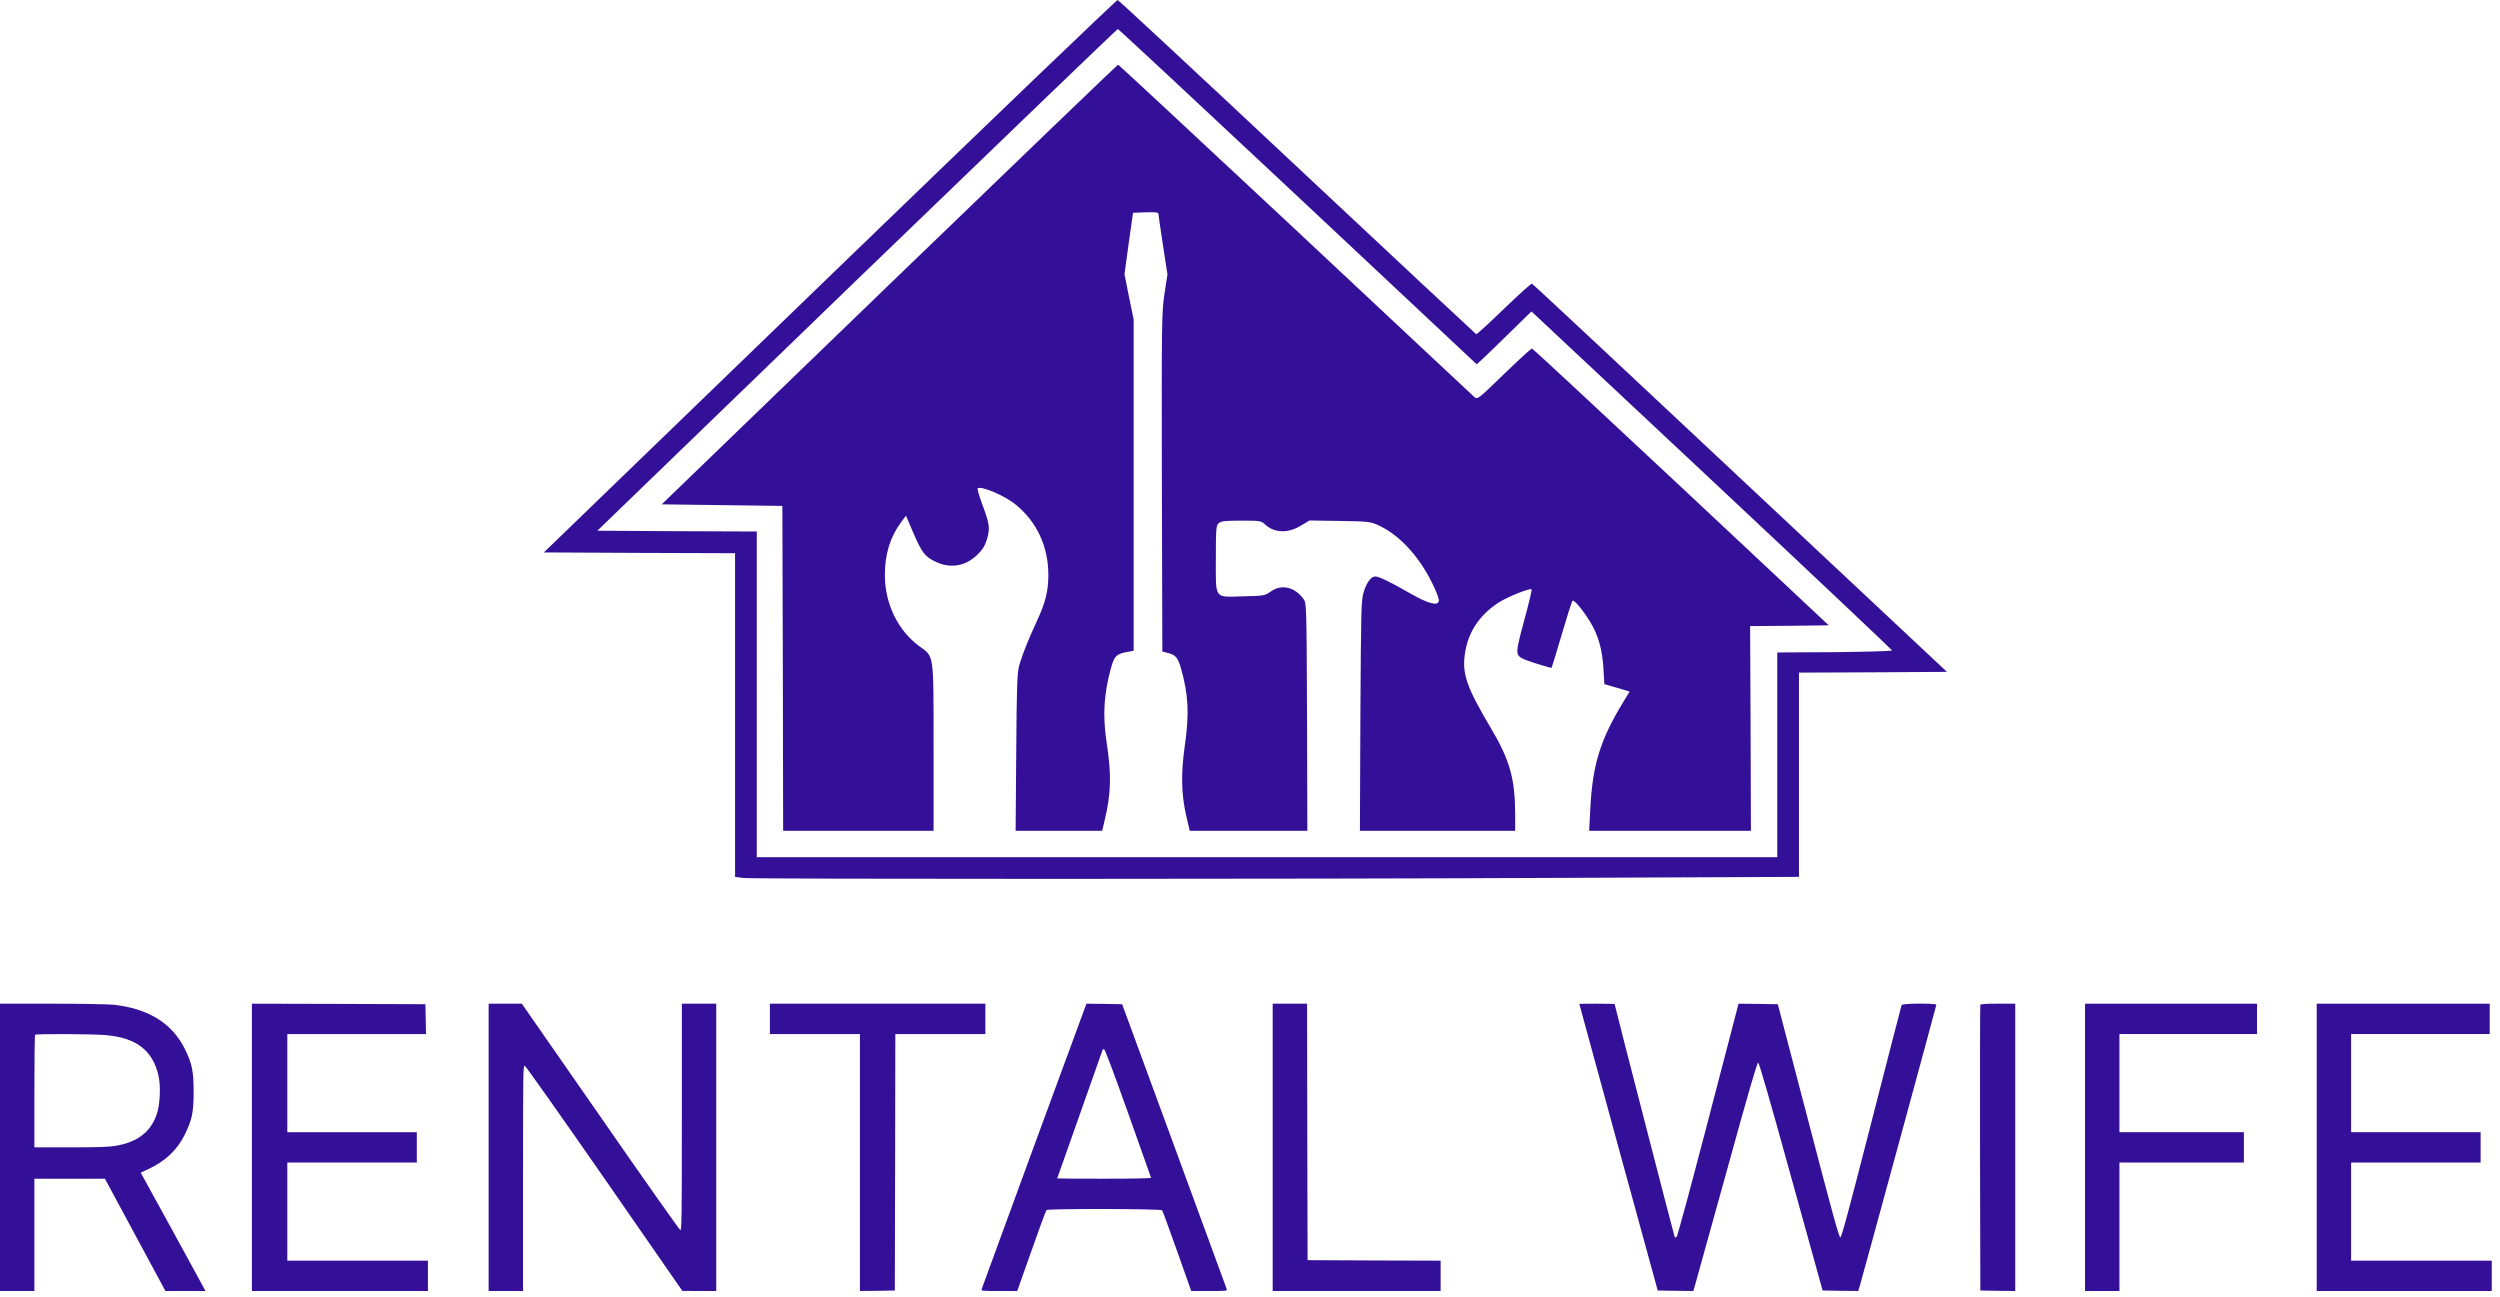
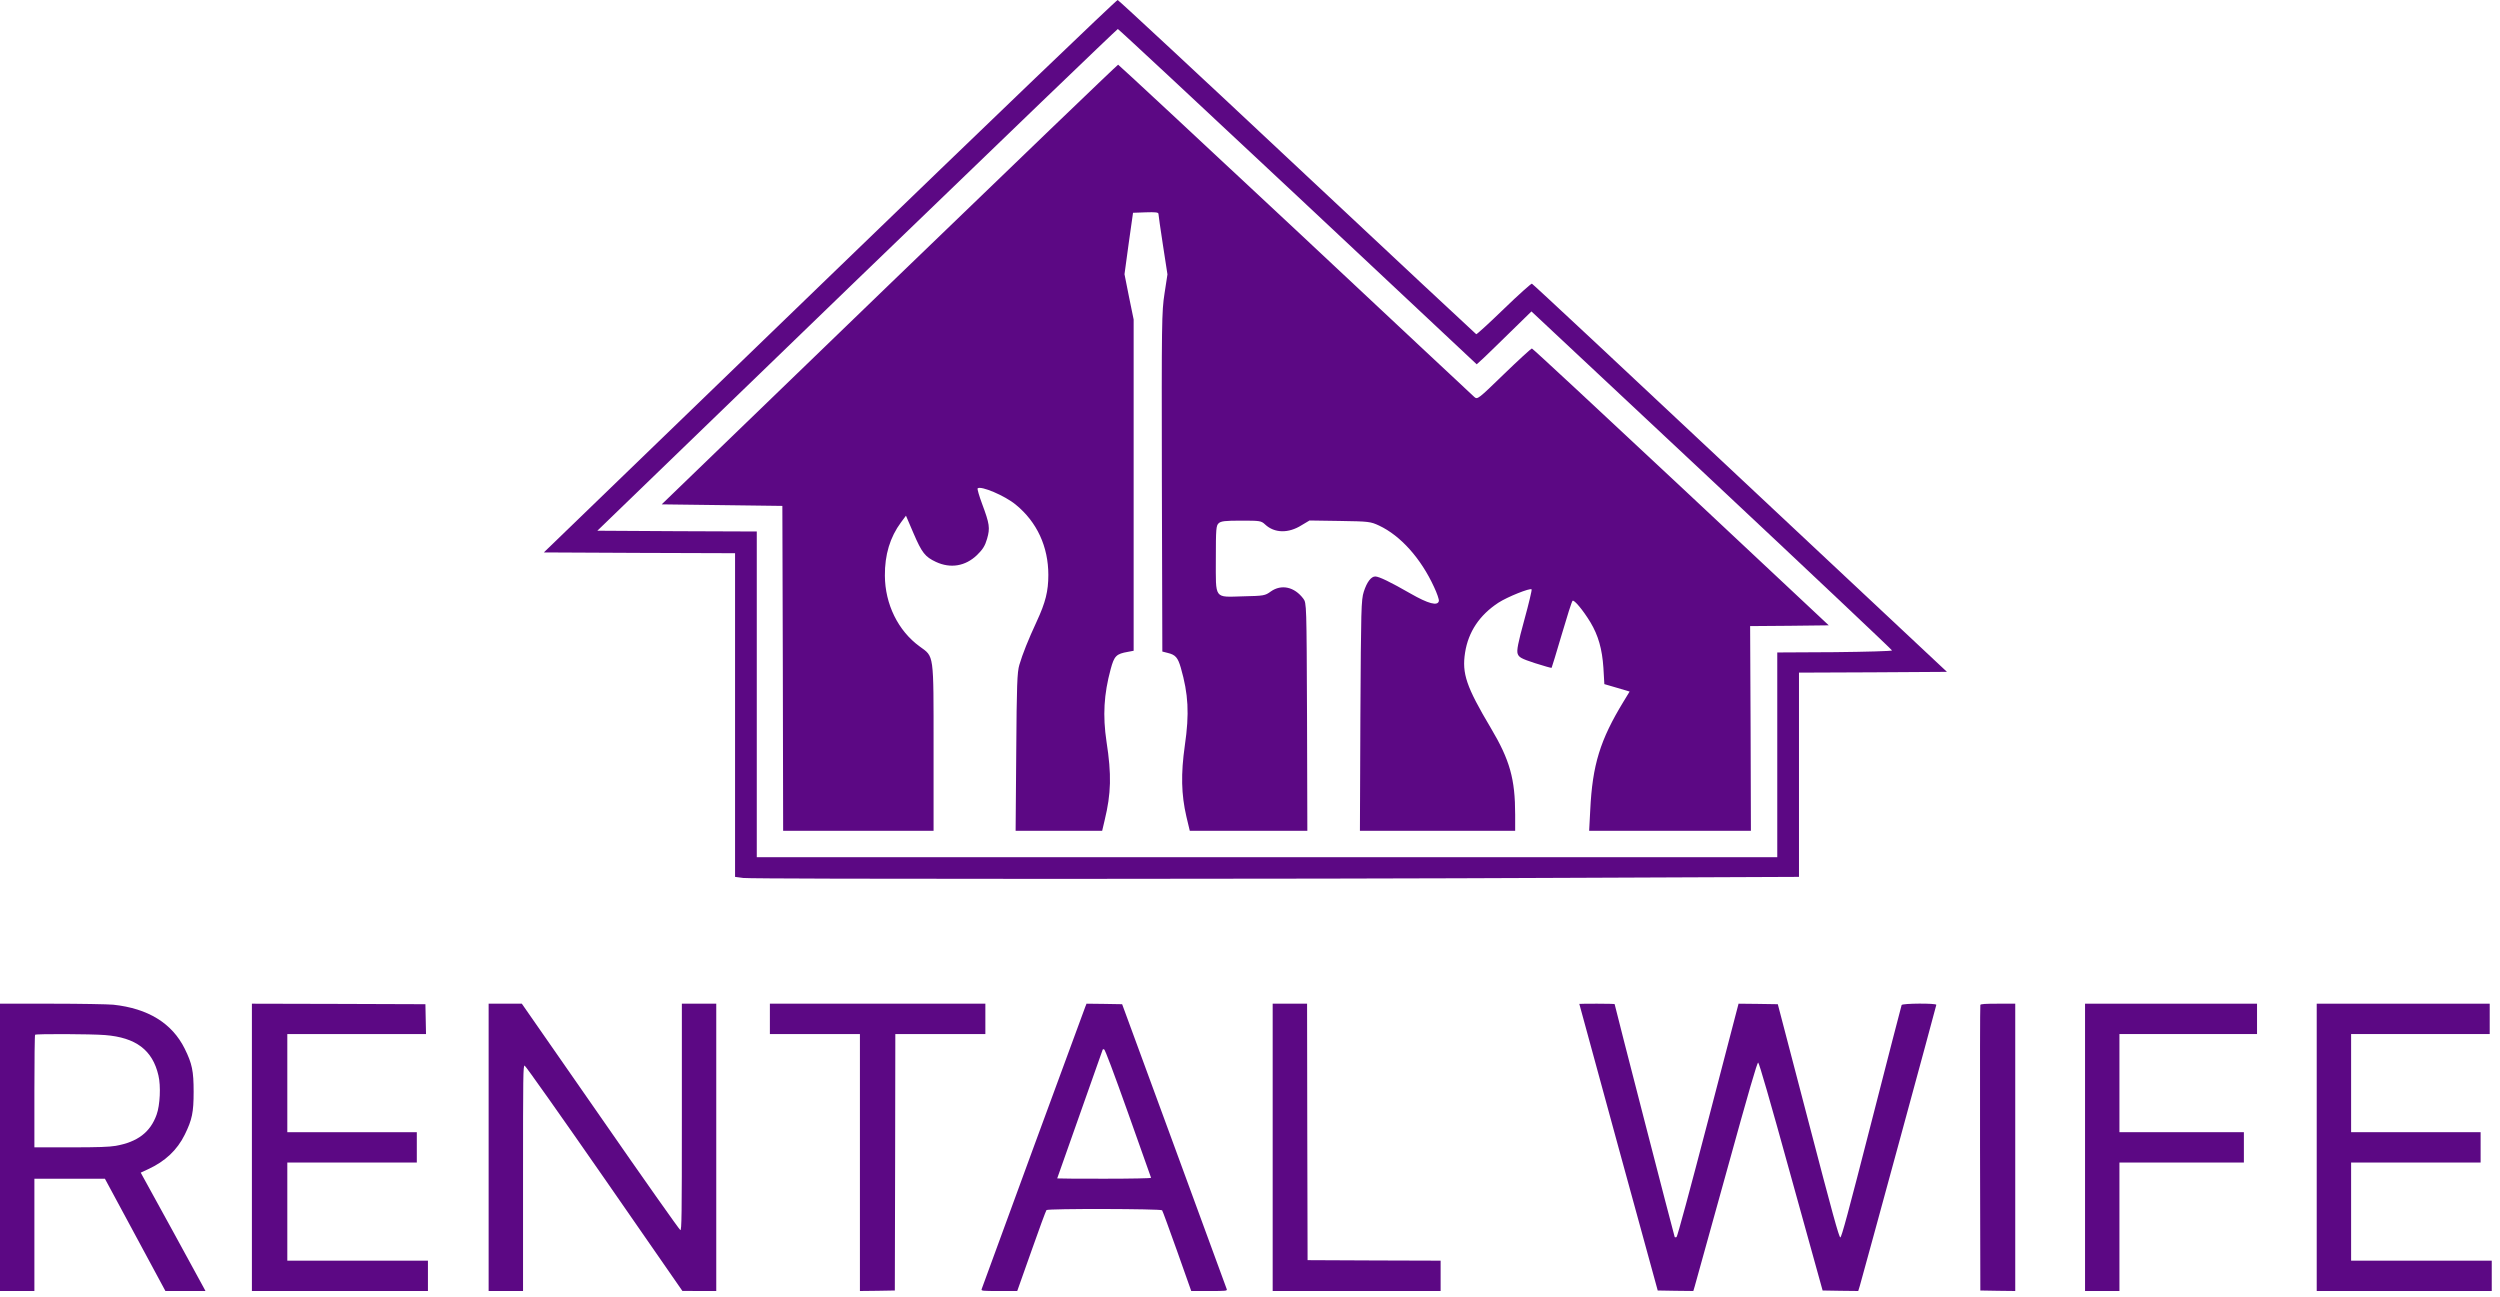
<svg xmlns="http://www.w3.org/2000/svg" width="214" height="111" viewBox="0 0 214 111" fill="none">
-   <path d="M71.032 23.631L46.552 47.288L54.743 47.328L62.921 47.355V61.215V75.061L63.625 75.154C64.541 75.261 110.502 75.261 134.783 75.141L153.993 75.061V66.313V57.577L160.326 57.551L166.658 57.511L148.948 40.916C139.217 31.782 131.199 24.295 131.132 24.282C131.079 24.255 129.99 25.224 128.742 26.432C127.481 27.654 126.419 28.623 126.366 28.609C126.313 28.583 119.423 22.144 111.046 14.298C102.682 6.452 95.752 0.013 95.672 7.62939e-06C95.579 -0.013 84.494 10.621 71.032 23.631ZM111.099 16.834L126.406 31.185L127.03 30.614C127.362 30.295 128.424 29.273 129.366 28.344L131.092 26.658L146.532 41.115C155.015 49.067 161.959 55.626 161.959 55.679C161.959 55.732 159.755 55.798 157.047 55.825L152.134 55.851V64.613V73.375H108.457H64.78V59.436V45.496L57.956 45.47L51.132 45.43L73.356 23.95C85.583 12.147 95.633 2.483 95.686 2.483C95.739 2.483 102.669 8.935 111.099 16.834Z" fill="#341099" />
-   <path d="M76.13 24.348L56.642 43.173L61.806 43.239L66.97 43.306L67.01 57.206L67.037 71.118H73.475H79.914V64.016C79.914 55.812 79.967 56.25 78.719 55.334C76.874 53.993 75.759 51.709 75.746 49.28C75.732 47.488 76.184 45.987 77.126 44.713L77.551 44.142L78.188 45.629C78.918 47.328 79.184 47.66 80.113 48.098C81.361 48.682 82.636 48.47 83.631 47.514C84.123 47.036 84.322 46.718 84.494 46.12C84.76 45.191 84.707 44.846 84.069 43.133C83.817 42.456 83.645 41.859 83.684 41.806C83.95 41.553 86.021 42.429 86.95 43.2C88.769 44.686 89.738 46.797 89.738 49.214C89.738 50.607 89.499 51.563 88.743 53.196C88.012 54.776 87.534 55.971 87.256 56.913C87.07 57.537 87.03 58.613 86.99 64.374L86.937 71.118H90.641H94.345L94.557 70.216C95.115 67.919 95.155 66.313 94.717 63.485C94.385 61.255 94.491 59.422 95.075 57.272C95.38 56.143 95.553 55.971 96.549 55.798L97.04 55.705V41.527V27.348L96.642 25.41L96.257 23.472L96.615 20.843L96.987 18.214L98.075 18.175C98.898 18.148 99.164 18.175 99.164 18.307C99.164 18.4 99.337 19.608 99.549 20.989L99.934 23.485L99.682 25.131C99.443 26.684 99.43 27.534 99.456 41.261L99.496 55.772L99.96 55.891C100.624 56.05 100.823 56.289 101.076 57.152C101.726 59.422 101.819 61.069 101.421 63.817C101.076 66.246 101.116 67.999 101.554 69.897L101.846 71.118H106.877H111.909L111.882 61.374C111.842 51.709 111.842 51.616 111.564 51.245C110.807 50.236 109.692 49.983 108.776 50.634C108.284 50.992 108.178 51.006 106.426 51.045C103.89 51.112 104.076 51.364 104.076 47.819C104.076 45.257 104.103 44.992 104.315 44.793C104.514 44.607 104.859 44.567 106.253 44.567C107.873 44.567 107.953 44.58 108.298 44.899C109.094 45.642 110.289 45.669 111.404 44.965L112.095 44.554L114.683 44.593C117.193 44.633 117.312 44.647 118.055 44.992C119.888 45.855 121.627 47.793 122.755 50.249C123.007 50.78 123.193 51.324 123.167 51.444C123.074 51.895 122.264 51.683 120.737 50.806C119.025 49.824 118.042 49.346 117.724 49.346C117.365 49.346 117.007 49.824 116.741 50.647C116.515 51.351 116.502 52.134 116.449 61.255L116.409 71.118H123.06H129.698V69.738C129.698 66.684 129.247 65.065 127.614 62.317C125.516 58.785 125.131 57.657 125.41 55.865C125.689 54.086 126.645 52.652 128.265 51.59C129.048 51.085 130.973 50.315 131.106 50.448C131.145 50.488 130.867 51.669 130.482 53.063C129.937 55.055 129.818 55.679 129.911 55.958C130.017 56.263 130.216 56.382 131.398 56.767C132.154 57.006 132.792 57.192 132.818 57.166C132.845 57.126 133.23 55.851 133.681 54.325C134.132 52.785 134.544 51.484 134.61 51.431C134.73 51.298 135.5 52.214 136.137 53.263C136.814 54.391 137.146 55.559 137.252 57.166L137.332 58.56L138.421 58.878L139.496 59.197L138.978 60.047C136.973 63.339 136.31 65.463 136.124 69.353L136.031 71.118H142.961H149.878L149.851 62.356L149.811 53.594L153.183 53.568L156.542 53.528L143.89 41.673C136.934 35.168 131.199 29.831 131.132 29.831C131.066 29.831 129.99 30.813 128.742 32.021C126.525 34.172 126.472 34.212 126.207 33.986C126.061 33.853 119.157 27.401 110.873 19.635C102.576 11.882 95.752 5.536 95.712 5.536C95.659 5.536 86.844 14.006 76.13 24.348Z" fill="#341099" />
-   <path d="M0 98.213V110.51H1.472H2.944V105.704V100.898H5.958H8.98L11.57 105.704L14.159 110.51H15.873H17.588L17.484 110.311C17.32 110 12.384 100.967 12.202 100.664L12.046 100.378L12.678 100.084C14.142 99.409 15.163 98.447 15.813 97.131C16.445 95.849 16.575 95.226 16.575 93.451C16.575 91.675 16.445 91.052 15.813 89.77C14.73 87.588 12.678 86.323 9.699 86.003C9.249 85.96 6.876 85.916 4.443 85.916H0V98.213ZM8.989 88.601C11.63 88.809 13.059 89.883 13.561 92.056C13.778 92.957 13.7 94.611 13.405 95.416C12.869 96.923 11.769 97.754 9.907 98.084C9.335 98.179 8.435 98.213 6.053 98.213H2.944V93.425C2.944 90.783 2.97 88.601 3.005 88.575C3.092 88.488 7.777 88.506 8.989 88.601Z" fill="#341099" />
-   <path d="M21.563 98.213V110.51H29.097H36.631V109.212V107.913H30.613H24.594V103.712V99.513H30.136H35.679V98.213V96.915H30.136H24.594V92.715V88.514H30.526H36.467L36.441 87.233L36.415 85.96L28.993 85.934L21.563 85.916V98.213Z" fill="#341099" />
-   <path d="M41.827 98.213V110.51H43.299H44.772V100.846C44.772 91.987 44.78 91.19 44.91 91.216C44.988 91.234 48.054 95.572 51.734 100.872L58.411 110.502L59.866 110.51H61.312V98.213V85.916H59.84H58.367V95.624C58.367 104.085 58.35 105.323 58.238 105.297C58.168 105.28 55.085 100.915 51.396 95.59L44.668 85.916H43.247H41.827V98.213Z" fill="#341099" />
-   <path d="M65.902 87.215V88.514H69.755H73.609V99.513V110.51L75.107 110.493L76.597 110.467L76.623 99.487L76.64 88.514H80.493H84.347V87.215V85.916H75.124H65.902V87.215Z" fill="#341099" />
-   <path d="M92.912 86.15C92.678 86.748 84.061 110.225 84.027 110.355C83.983 110.502 84.096 110.51 85.525 110.51H87.075L88.287 107.09C88.945 105.211 89.534 103.626 89.578 103.583C89.716 103.444 99.372 103.47 99.476 103.6C99.528 103.661 100.099 105.245 100.766 107.107L101.97 110.51H103.511C104.966 110.51 105.053 110.502 105.01 110.355C104.975 110.268 102.957 104.743 100.506 98.075L96.055 85.96L94.531 85.934L93.007 85.916L92.912 86.15ZM96.566 95.278C97.631 98.283 98.523 100.777 98.532 100.82C98.549 100.863 96.809 100.898 94.531 100.898C92.314 100.898 90.496 100.889 90.496 100.872C90.496 100.855 91.37 98.378 92.444 95.356C93.518 92.333 94.393 89.857 94.393 89.839C94.393 89.822 94.445 89.813 94.505 89.813C94.583 89.813 95.319 91.779 96.566 95.278Z" fill="#341099" />
-   <path d="M108.941 98.213V110.51H116.129H123.317V109.212V107.913L117.627 107.895L111.929 107.869L111.903 96.888L111.886 85.916H110.413H108.941V98.213Z" fill="#341099" />
-   <path d="M135.189 85.934C135.189 85.951 136.696 91.476 138.541 98.213L141.901 110.467L143.425 110.493L144.949 110.51L145.07 110.103C145.139 109.87 146.361 105.47 147.789 100.309C149.721 93.312 150.413 90.939 150.5 90.957C150.578 90.974 151.487 94.1 153.314 100.725L156.016 110.467L157.54 110.493L159.065 110.51L159.203 110.06C159.619 108.605 165.75 86.098 165.75 86.012C165.75 85.865 162.84 85.882 162.78 86.029C162.754 86.09 161.593 90.593 160.199 96.031C158.19 103.877 157.636 105.921 157.532 105.921C157.419 105.921 156.848 103.834 154.787 95.936L152.18 85.96L150.5 85.934L148.82 85.916L146.222 95.884C144.663 101.859 143.581 105.869 143.511 105.895C143.451 105.921 143.382 105.921 143.356 105.895C143.321 105.86 138.212 86.055 138.212 85.951C138.212 85.934 137.527 85.916 136.696 85.916C135.865 85.916 135.181 85.925 135.189 85.934Z" fill="#341099" />
-   <path d="M169.517 86.02C169.491 86.081 169.482 91.606 169.491 98.3L169.517 110.467L171.015 110.493L172.505 110.51V98.213V85.916H171.032C169.933 85.916 169.543 85.942 169.517 86.02Z" fill="#341099" />
-   <path d="M178.48 98.213V110.51H179.952H181.424V105.011V99.513H186.75H192.076V98.213V96.915H186.75H181.424V92.715V88.514H187.313H193.202V87.215V85.916H185.841H178.48V98.213Z" fill="#341099" />
-   <path d="M198.311 98.213V110.51H205.802H213.293V109.212V107.913H207.274H201.255V103.712V99.513H206.798H212.34V98.213V96.915H206.798H201.255V92.715V88.514H207.187H213.119V87.215V85.916H205.715H198.311V98.213Z" fill="#341099" />
+   <path d="M71.032 23.631L46.552 47.288L54.743 47.328L62.921 47.355V61.215V75.061L63.625 75.154C64.541 75.261 110.502 75.261 134.783 75.141L153.993 75.061V66.313V57.577L160.326 57.551L166.658 57.511L148.948 40.916C139.217 31.782 131.199 24.295 131.132 24.282C131.079 24.255 129.99 25.224 128.742 26.432C127.481 27.654 126.419 28.623 126.366 28.609C126.313 28.583 119.423 22.144 111.046 14.298C102.682 6.452 95.752 0.013 95.672 3.05176e-05C95.579 -0.013 84.494 10.621 71.032 23.631ZM111.099 16.834L126.406 31.185L127.03 30.614C127.362 30.295 128.424 29.273 129.366 28.344L131.092 26.658L146.532 41.115C155.015 49.067 161.959 55.626 161.959 55.679C161.959 55.732 159.755 55.798 157.047 55.825L152.134 55.851V64.613V73.375H108.457H64.78V59.436V45.496L57.956 45.47L51.132 45.43L73.356 23.95C85.583 12.147 95.633 2.483 95.686 2.483C95.739 2.483 102.669 8.935 111.099 16.834Z" fill="#5C0884" />
+   <path d="M76.13 24.348L56.642 43.173L61.806 43.239L66.97 43.306L67.01 57.206L67.037 71.118H73.475H79.914V64.016C79.914 55.812 79.967 56.25 78.719 55.334C76.874 53.993 75.759 51.709 75.746 49.28C75.732 47.488 76.184 45.987 77.126 44.713L77.551 44.142L78.188 45.629C78.918 47.328 79.184 47.66 80.113 48.098C81.361 48.682 82.636 48.47 83.631 47.514C84.123 47.036 84.322 46.718 84.494 46.12C84.76 45.191 84.707 44.846 84.069 43.133C83.817 42.456 83.645 41.859 83.684 41.806C83.95 41.553 86.021 42.429 86.95 43.2C88.769 44.686 89.738 46.797 89.738 49.214C89.738 50.607 89.499 51.563 88.743 53.196C88.012 54.776 87.534 55.971 87.256 56.913C87.07 57.537 87.03 58.613 86.99 64.374L86.937 71.118H90.641H94.345L94.557 70.216C95.115 67.919 95.155 66.313 94.717 63.485C94.385 61.255 94.491 59.422 95.075 57.272C95.38 56.143 95.553 55.971 96.549 55.798L97.04 55.705V41.527V27.348L96.642 25.41L96.257 23.472L96.615 20.843L96.987 18.214L98.075 18.175C98.898 18.148 99.164 18.175 99.164 18.307C99.164 18.4 99.337 19.608 99.549 20.989L99.934 23.485L99.682 25.131C99.443 26.684 99.43 27.534 99.456 41.261L99.496 55.772L99.96 55.891C100.624 56.05 100.823 56.289 101.076 57.152C101.726 59.422 101.819 61.069 101.421 63.817C101.076 66.246 101.116 67.999 101.554 69.897L101.846 71.118H106.877H111.909L111.882 61.374C111.842 51.709 111.842 51.616 111.564 51.245C110.807 50.236 109.692 49.983 108.776 50.634C108.284 50.992 108.178 51.006 106.426 51.045C103.89 51.112 104.076 51.364 104.076 47.819C104.076 45.257 104.103 44.992 104.315 44.793C104.514 44.607 104.859 44.567 106.253 44.567C107.873 44.567 107.953 44.58 108.298 44.899C109.094 45.642 110.289 45.669 111.404 44.965L112.095 44.554L114.683 44.593C117.193 44.633 117.312 44.647 118.055 44.992C119.888 45.855 121.627 47.793 122.755 50.249C123.007 50.78 123.193 51.324 123.167 51.444C123.074 51.895 122.264 51.683 120.737 50.806C119.025 49.824 118.042 49.346 117.724 49.346C117.365 49.346 117.007 49.824 116.741 50.647C116.515 51.351 116.502 52.134 116.449 61.255L116.409 71.118H123.06H129.698V69.738C129.698 66.684 129.247 65.065 127.614 62.317C125.516 58.785 125.131 57.657 125.41 55.865C125.689 54.086 126.645 52.652 128.265 51.59C129.048 51.085 130.973 50.315 131.106 50.448C131.145 50.488 130.867 51.669 130.482 53.063C129.937 55.055 129.818 55.679 129.911 55.958C130.017 56.263 130.216 56.382 131.398 56.767C132.154 57.006 132.792 57.192 132.818 57.166C132.845 57.126 133.23 55.851 133.681 54.325C134.132 52.785 134.544 51.484 134.61 51.431C134.73 51.298 135.5 52.214 136.137 53.263C136.814 54.391 137.146 55.559 137.252 57.166L137.332 58.56L138.421 58.878L139.496 59.197L138.978 60.047C136.973 63.339 136.31 65.463 136.124 69.353L136.031 71.118H142.961H149.878L149.851 62.356L149.811 53.594L153.183 53.568L156.542 53.528L143.89 41.673C136.934 35.168 131.199 29.831 131.132 29.831C131.066 29.831 129.99 30.813 128.742 32.021C126.525 34.172 126.472 34.212 126.207 33.986C126.061 33.853 119.157 27.401 110.873 19.635C102.576 11.882 95.752 5.536 95.712 5.536C95.659 5.536 86.844 14.006 76.13 24.348Z" fill="#5C0884" />
+   <path d="M0 98.213V110.51H1.472H2.944V105.704V100.898H5.958H8.98L11.57 105.704L14.159 110.51H15.873H17.588L17.484 110.311C17.32 110 12.384 100.967 12.202 100.664L12.046 100.378L12.678 100.084C14.142 99.409 15.163 98.447 15.813 97.131C16.445 95.849 16.575 95.226 16.575 93.451C16.575 91.675 16.445 91.052 15.813 89.77C14.73 87.588 12.678 86.323 9.699 86.003C9.249 85.96 6.876 85.916 4.443 85.916H0V98.213ZM8.989 88.601C11.63 88.809 13.059 89.883 13.561 92.056C13.778 92.957 13.7 94.611 13.405 95.416C12.869 96.923 11.769 97.754 9.907 98.084C9.335 98.179 8.435 98.213 6.053 98.213H2.944V93.425C2.944 90.783 2.97 88.601 3.005 88.575C3.092 88.488 7.777 88.506 8.989 88.601Z" fill="#5C0884" />
+   <path d="M21.563 98.213V110.51H29.097H36.631V109.212V107.913H30.613H24.594V103.712V99.513H30.136H35.679V98.213V96.915H30.136H24.594V92.715V88.514H30.526H36.467L36.441 87.233L36.415 85.96L28.993 85.934L21.563 85.916V98.213Z" fill="#5C0884" />
+   <path d="M41.827 98.213V110.51H43.299H44.772V100.846C44.772 91.987 44.78 91.19 44.91 91.216C44.988 91.234 48.054 95.572 51.734 100.872L58.411 110.502L59.866 110.51H61.312V98.213V85.916H59.84H58.367V95.624C58.367 104.085 58.35 105.323 58.238 105.297C58.168 105.28 55.085 100.915 51.396 95.59L44.668 85.916H43.247H41.827V98.213Z" fill="#5C0884" />
+   <path d="M65.902 87.215V88.514H69.755H73.609V99.513V110.51L75.107 110.493L76.597 110.467L76.623 99.487L76.64 88.514H80.493H84.347V87.215V85.916H75.124H65.902V87.215Z" fill="#5C0884" />
+   <path d="M92.912 86.15C92.678 86.748 84.061 110.225 84.027 110.355C83.983 110.502 84.096 110.51 85.525 110.51H87.075L88.287 107.09C88.945 105.211 89.534 103.626 89.578 103.583C89.716 103.444 99.372 103.47 99.476 103.6C99.528 103.661 100.099 105.245 100.766 107.107L101.97 110.51H103.511C104.966 110.51 105.053 110.502 105.01 110.355C104.975 110.268 102.957 104.743 100.506 98.075L96.055 85.96L94.531 85.934L93.007 85.916L92.912 86.15ZM96.566 95.278C97.631 98.283 98.523 100.777 98.532 100.82C98.549 100.863 96.809 100.898 94.531 100.898C92.314 100.898 90.496 100.889 90.496 100.872C90.496 100.855 91.37 98.378 92.444 95.356C93.518 92.333 94.393 89.857 94.393 89.839C94.393 89.822 94.445 89.813 94.505 89.813C94.583 89.813 95.319 91.779 96.566 95.278Z" fill="#5C0884" />
+   <path d="M108.941 98.213V110.51H116.129H123.317V109.212V107.913L117.627 107.895L111.929 107.869L111.903 96.888L111.886 85.916H110.413H108.941V98.213Z" fill="#5C0884" />
+   <path d="M135.189 85.934C135.189 85.951 136.696 91.476 138.541 98.213L141.901 110.467L143.425 110.493L144.949 110.51L145.07 110.103C145.139 109.87 146.361 105.47 147.789 100.309C149.721 93.312 150.413 90.939 150.5 90.957C150.578 90.974 151.487 94.1 153.314 100.725L156.016 110.467L157.54 110.493L159.065 110.51L159.203 110.06C159.619 108.605 165.75 86.098 165.75 86.012C165.75 85.865 162.84 85.882 162.78 86.029C162.754 86.09 161.593 90.593 160.199 96.031C158.19 103.877 157.636 105.921 157.532 105.921C157.419 105.921 156.848 103.834 154.787 95.936L152.18 85.96L150.5 85.934L148.82 85.916L146.222 95.884C144.663 101.859 143.581 105.869 143.511 105.895C143.451 105.921 143.382 105.921 143.356 105.895C143.321 105.86 138.212 86.055 138.212 85.951C138.212 85.934 137.527 85.916 136.696 85.916C135.865 85.916 135.181 85.925 135.189 85.934Z" fill="#5C0884" />
+   <path d="M169.517 86.02C169.491 86.081 169.482 91.606 169.491 98.3L169.517 110.467L171.015 110.493L172.505 110.51V98.213V85.916H171.032C169.933 85.916 169.543 85.942 169.517 86.02Z" fill="#5C0884" />
+   <path d="M178.48 98.213V110.51H179.952H181.424V105.011V99.513H186.75H192.076V98.213V96.915H186.75H181.424V92.715V88.514H187.313H193.202V87.215V85.916H185.841H178.48V98.213Z" fill="#5C0884" />
+   <path d="M198.311 98.213V110.51H205.802H213.293V109.212V107.913H207.274H201.255V103.712V99.513H206.798H212.34V98.213V96.915H206.798H201.255V92.715V88.514H207.187H213.119V87.215V85.916H205.715H198.311V98.213Z" fill="#5C0884" />
</svg>
